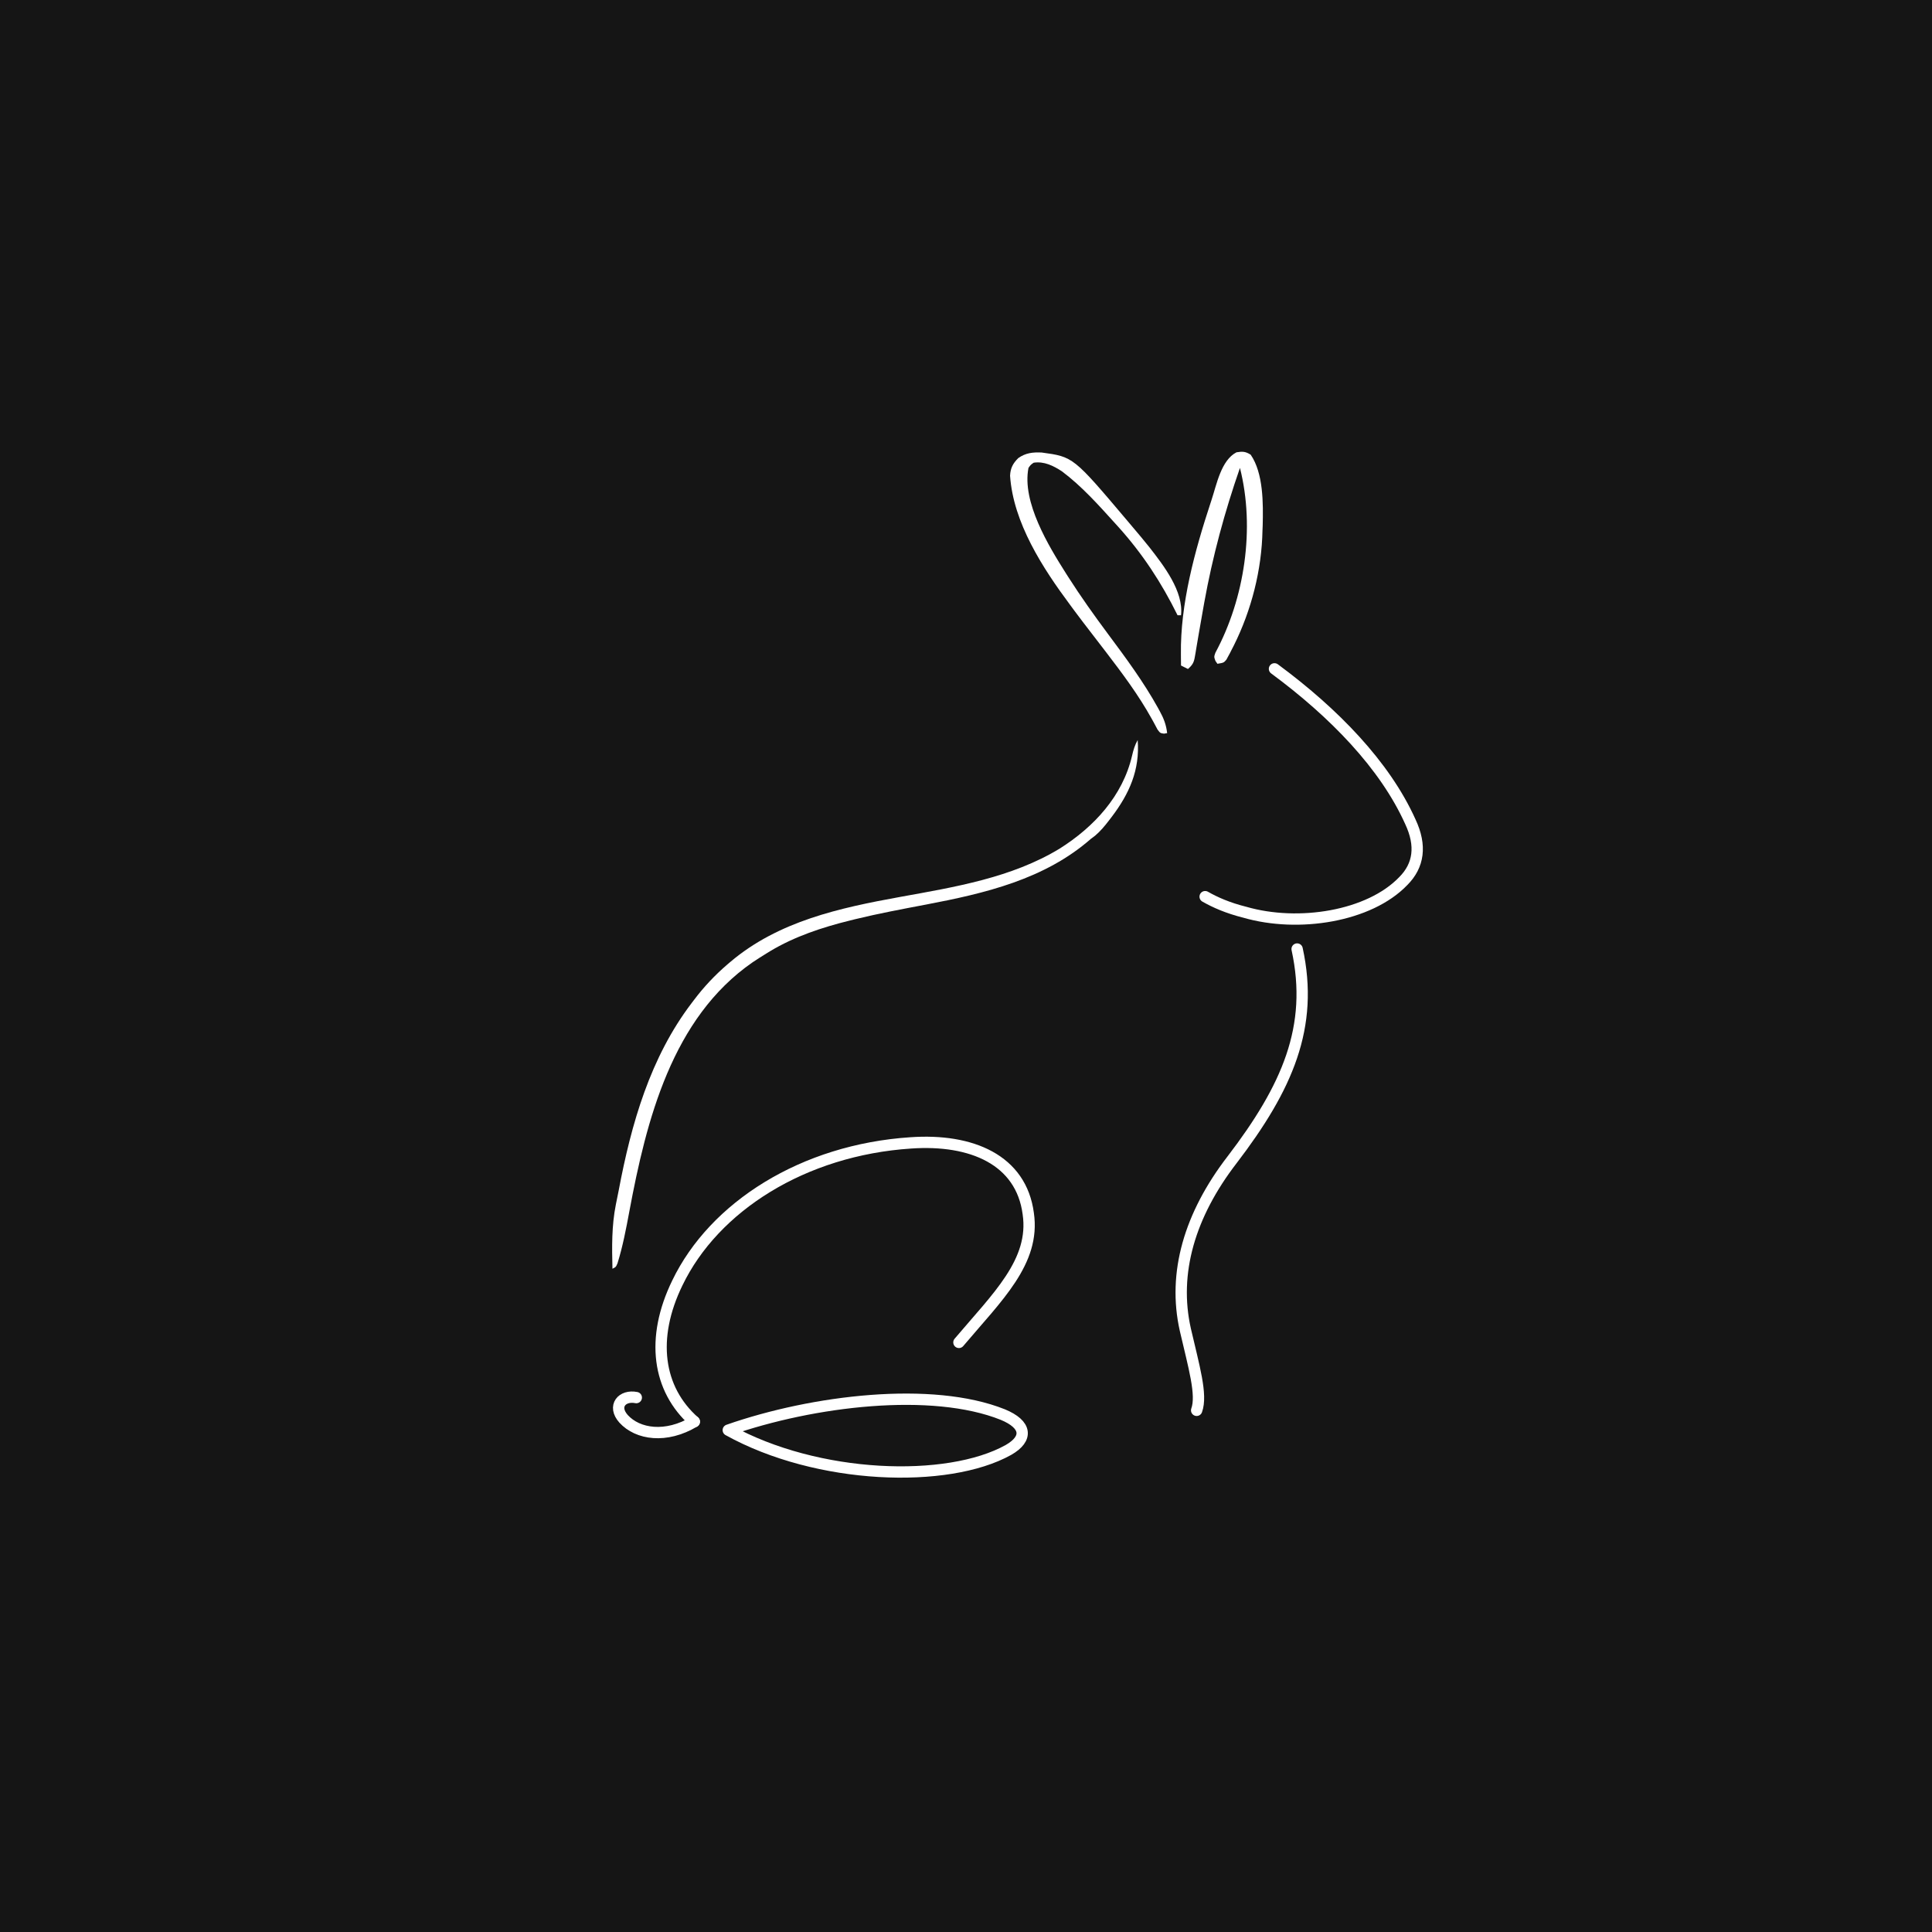
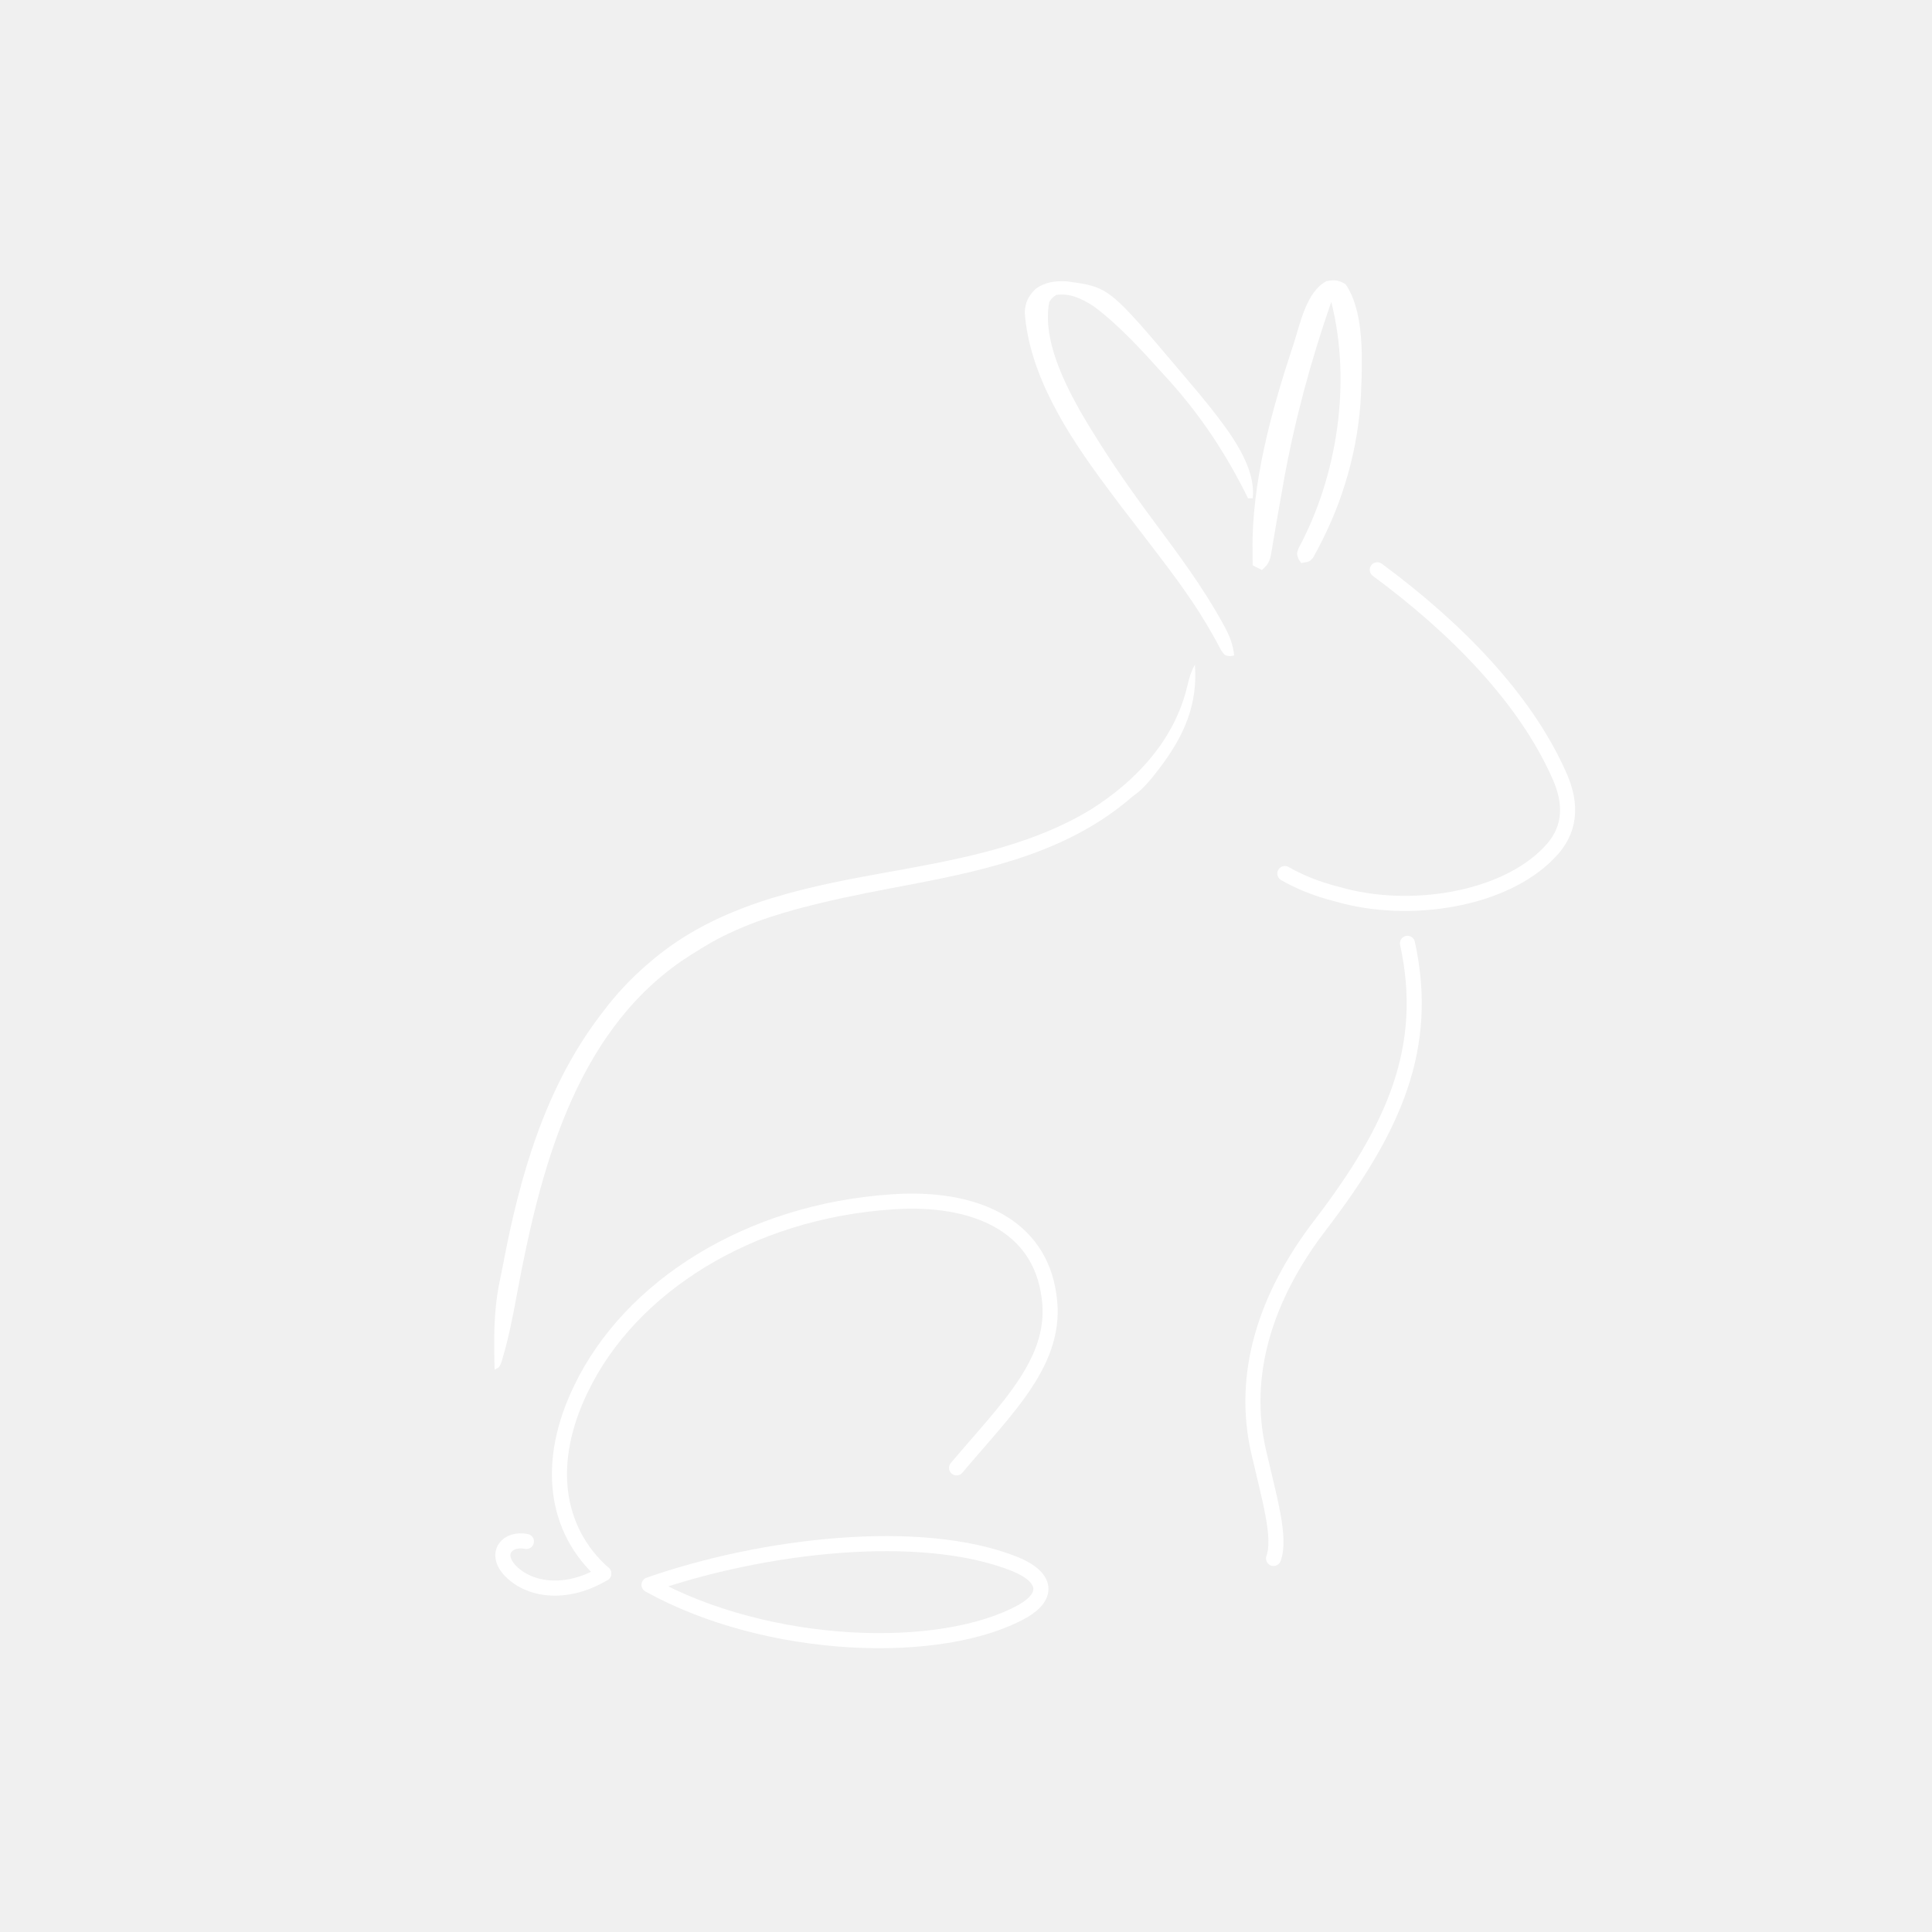
<svg xmlns="http://www.w3.org/2000/svg" width="1024" height="1024" viewBox="0 0 1024 1024" role="img" aria-labelledby="title description">
  <defs>
    <mask id="simplify-details" maskUnits="userSpaceOnUse" x="0" y="0" width="1024" height="1024">
      <rect width="1024" height="1024" fill="#fff" />
      <rect x="245" y="488" width="193" height="357" fill="#000" />
      <rect x="180" y="290" width="135" height="200" fill="#000" />
      <rect x="300" y="370" width="80" height="120" fill="#000" />
    </mask>
  </defs>
-   <rect width="1024" height="1024" fill="#151515" />
  <g transform="translate(1024 0) scale(-1 1)">
-     <g transform="translate(512 512) scale(0.75) translate(-512 -512)">
-       <g mask="url(#simplify-details)">
-         <g transform="translate(61.15 62) scale(1.225)">
-           <g class="original-rabbit-lines" transform="translate(20 20)" fill="#fff">
-             <path d="M0 0 C8.86 4.54 11.47 18.67 14.38 27.44 C14.57 28.01 14.76 28.59 14.95 29.18 C23.99 56.63 32.47 87.5 32.06 116.56 C32.06 117.19 32.05 117.82 32.05 118.46 C32.04 119.98 32.02 121.49 32 123 C31.34 123.33 31.34 123.33 28 125 C25.5 122.82 24.58 121.36 24.04 118.1 C23.9 117.31 23.76 116.53 23.62 115.72 C23.55 115.29 23.55 115.29 23.2 113.14 C23.05 112.25 22.89 111.35 22.74 110.44 C22.4 108.52 22.08 106.6 21.76 104.68 C20.91 99.65 20.01 94.62 19.11 89.59 C18.93 88.59 18.76 87.59 18.57 86.56 C13.82 60.19 6.8 34.3 -2 9 C-10.8 43.8 -4.72 84.25 12.16 115.61 C13 118 13 118 12.15 120.33 C11.77 120.88 11.39 121.43 11 122 C7.35 121.4 7.35 121.4 5.83 119.64 C5.52 119.06 5.21 118.48 4.89 117.89 C4.53 117.23 4.17 116.57 3.8 115.89 C3.44 115.16 3.07 114.44 2.69 113.69 C2.49 113.31 2.49 113.31 1.5 111.38 C-8.64 91.02 -14.58 67.79 -15 45 C-15.04 44.06 -15.08 43.13 -15.12 42.16 C-15.43 29.6 -15.56 12.06 -8.19 1.38 C-5.18 -0.51 -3.49 -0.57 0 0 Z" transform="translate(192 51)" />
-             <path d="M0 0 C3.11 3.07 4.51 5.78 4.73 10.15 C2.89 37.31 -14.15 63.51 -29.89 84.65 C-30.69 85.74 -31.49 86.83 -32.3 87.92 C-35.58 92.35 -38.94 96.72 -42.31 101.09 C-44.51 103.94 -46.7 106.8 -48.89 109.65 C-49.46 110.4 -50.03 111.14 -50.62 111.9 C-60.08 124.26 -69.43 136.73 -76.98 150.38 C-77.3 150.94 -77.61 151.51 -77.94 152.1 C-78.76 153.6 -79.56 155.11 -80.36 156.62 C-81.89 158.65 -81.89 158.65 -84.08 158.96 C-84.68 158.86 -85.28 158.76 -85.89 158.65 C-85.33 153.74 -83.92 150.17 -81.58 145.9 C-81.23 145.26 -80.88 144.62 -80.52 143.96 C-72.19 128.94 -61.82 114.96 -51.58 101.2 C-43.67 90.56 -36.02 79.83 -28.89 68.65 C-28.45 67.96 -28 67.27 -27.55 66.55 C-17.49 50.66 -2.02 25.36 -5.89 5.65 C-7.16 3.86 -7.16 3.86 -8.89 2.65 C-14.92 1.75 -20.26 4.41 -25.18 7.62 C-36.64 16.21 -46.31 27.07 -55.89 37.65 C-56.47 38.3 -57.06 38.94 -57.66 39.6 C-71.73 55.24 -82.6 71.79 -91.89 90.65 C-92.55 90.65 -93.21 90.65 -93.89 90.65 C-95.46 76.84 -83.83 61.93 -75.77 51.57 C-72.55 47.53 -69.23 43.58 -65.89 39.65 C-64.85 38.42 -63.82 37.19 -62.78 35.96 C-31.74 -0.75 -31.74 -0.75 -13.53 -3.22 C-8.42 -3.47 -4.24 -3.02 0 0 Z" transform="translate(317.8906 54.34766)" />
-             <path d="M0 0 C-3.5 3.65 -7.13 6.74 -11.19 9.75 C-16.28 13.59 -21.06 17.61 -25.75 21.93 C-27.75 23.77 -29.79 25.51 -31.88 27.25 C-43.04 37.07 -51.85 48.62 -60 61 C-60.36 61.55 -60.72 62.09 -61.09 62.65 C-68.39 73.91 -77 90.26 -77 104 C-76.75 102.93 -76.5 101.86 -76.25 100.75 C-75.21 97.22 -74.18 95.07 -71 93 C-68.4 92.65 -66.41 92.95 -64 94 C-61.96 95.74 -60.86 97.47 -60 100 C-60 105.6 -61.62 108.62 -65 113 C-65.6 113.5 -66.2 113.99 -66.81 114.5 C-68 116 -68 116 -68.06 118.69 C-65.8 125.74 -61.06 130.74 -54.83 134.62 C-34.86 144.37 -10.95 144.67 10 138 C13.85 136.61 17.4 134.95 21 133 C21.96 132.51 22.92 132.02 23.91 131.51 C37.73 124.04 52.39 111 58 96 C59.45 90.96 59.56 86.72 57.94 81.75 C55.41 78.16 53.33 76.75 49 76 C36.31 75.93 19.76 85.35 10 93 C7.96 95.51 7.52 97.82 7 101 C6.34 100.67 6.34 100.67 3 99 C2.5 96.05 2.42 93.91 4.07 91.32 C13.66 80.86 27.87 76.2 41 72 C41.99 71.67 42.98 71.34 44 71 C49.45 70.43 54.32 70.19 58.75 73.72 C62.72 77.79 65.11 82.26 65.31 88 C65.06 103.65 53.24 115.58 42.95 126.09 C33.15 135.4 20.85 142 8 146 C7 146.32 5.99 146.64 4.96 146.96 C-15.53 152.38 -40.12 150.63 -58.69 140.04 C-65.92 135.52 -69.83 129.55 -73.96 122.32 C-75 121 -75 121 -77.94 120.06 C-81 119 -81 119 -82.88 117.44 C-87.03 108.44 -82.23 95.43 -79.17 86.61 C-70.96 64.67 -58.05 46.83 -42 30 C-41.39 29.34 -40.77 28.69 -40.14 28.01 C-35.17 22.86 -29.61 18.43 -24 14 C-23.46 13.57 -22.92 13.14 -22.36 12.7 C-4.4 -1.47 -4.4 -1.47 0 0 Z M-70 98 C-72.43 102.58 -71.9 106.09 -71 111 C-66.23 106.84 -66.23 106.84 -65.12 102.81 C-65 100 -65 100 -66 98 C-67.32 98 -68.64 98 -70 98 Z" transform="translate(170 175)" />
-             <path d="M0 0 C1.66 2.91 2.49 5.77 3.24 9.02 C8.68 32.33 25.18 50.1 45 62.62 C72.73 79.47 105.57 84.8 137 90.49 C171.91 96.82 207.26 104.48 235 128 C235.52 128.44 236.04 128.88 236.58 129.34 C243.88 135.61 250.21 142.31 256 150 C256.2 150.26 256.2 150.26 257.19 151.56 C281.23 183.07 292.16 221.44 299.4 259.84 C299.92 262.56 300.47 265.27 301.04 267.98 C303.49 280.28 303.31 292.5 303 305 C301 304 301 304 300.08 301.84 C297.03 292 295.13 282.02 293.25 271.9 C283.47 219.53 268.7 160.39 222.12 128.19 C219.45 126.4 216.74 124.68 214 123 C213.7 122.82 213.7 122.82 212.18 121.88 C197.97 113.32 182.02 108.06 165.99 104.1 C164.97 103.84 163.94 103.59 162.89 103.33 C149.38 100.04 135.72 97.49 122.07 94.9 C88.07 88.43 53.66 80.35 27 57 C26.19 56.39 25.38 55.78 24.54 55.15 C21.43 52.51 19.04 49.6 16.56 46.38 C16.08 45.75 15.6 45.12 15.1 44.48 C4.8 30.96 -1.33 17.21 0 0 Z" transform="translate(249 217)" />
-             <path d="M0 0 C0.99 0.33 1.98 0.66 3 1 C2.72 1.85 2.45 2.69 2.16 3.56 C-1.7 15.55 -1.7 15.55 -2 22 C-2.03 22.44 -2.03 22.44 -2.19 24.67 C-2.83 40.98 1.58 56.61 9 71 C9.34 71.66 9.67 72.32 10.02 73 C17.59 87.62 27.47 100.41 38 113 C43.47 119.58 48.8 126.25 54.06 133 C54.63 133.72 55.19 134.45 55.78 135.19 C60.32 141.03 64.67 147 69 153 C69.33 152.22 69.66 151.44 70 150.63 C82.87 120.27 96.95 90.27 114 62 C114.38 61.37 114.75 60.74 115.14 60.09 C116.18 58.42 116.18 58.42 118 56 C120.75 55.62 120.75 55.62 123 56 C124.28 59.85 123.49 60.65 121.71 64.21 C121.46 64.73 121.2 65.25 120.94 65.79 C120.39 66.91 119.83 68.04 119.26 69.16 C117.73 72.22 116.24 75.29 114.73 78.36 C114.42 78.99 114.11 79.63 113.79 80.28 C110.9 86.16 108.14 92.09 105.41 98.04 C99.54 110.81 93.46 123.48 87.3 136.11 C86.14 138.49 84.99 140.88 83.85 143.26 C83 145.01 82.13 146.74 81.26 148.48 C77.32 156.48 74.59 163.07 77.33 171.95 C77.95 173.68 78.6 175.4 79.25 177.12 C79.91 179 80.56 180.88 81.21 182.76 C81.36 183.21 81.36 183.21 82.15 185.5 C89.79 208.07 88.57 236.17 78.19 257.56 C74.62 264.47 70.55 271.98 63 275 C59.6 275 57.36 274.92 54.54 273.01 C48.1 266.41 47.64 255.37 47.58 246.67 C47.6 245.6 47.61 244.54 47.62 243.44 C47.64 242.3 47.65 241.16 47.66 239.99 C48.12 216.1 54.73 192.18 63.29 169.95 C64.54 164.77 63.77 160.94 61.07 156.49 C60.25 155.28 59.41 154.07 58.56 152.88 C58.12 152.23 57.67 151.58 57.21 150.91 C52.7 144.43 47.9 138.19 43 132 C42.13 130.89 41.25 129.78 40.38 128.68 C39.94 128.11 39.5 127.55 39.04 126.98 C36.69 123.99 34.34 120.99 32 118 C31.47 117.33 30.95 116.66 30.41 115.97 C9.77 89.53 -11.24 59.26 -7.69 23.93 C-6.59 15.72 -5 6.84 0 0 Z M70 177 C64.4 191.73 60.31 206.59 57 222 C56.93 222.34 56.93 222.34 56.55 224.05 C55.05 231.09 54.82 238.08 54.75 245.25 C54.74 246.08 54.73 246.91 54.72 247.76 C54.79 261.33 54.79 261.33 58.45 265.76 C60 267 60 267 61.97 266.98 C68.08 264.03 71.51 254.43 73.75 248.31 C81.95 224.4 79.85 200.4 71 177 C70.67 177 70.34 177 70 177 Z" transform="translate(155 336)" />
-           </g>
+     <g mask="url(#simplify-details)">
+       <g transform="translate(61.15 62) scale(1.225)">
+         <g class="original-rabbit-lines" transform="translate(20 20)" fill="#fff">
+           <path d="M0 0 C8.86 4.54 11.47 18.67 14.38 27.44 C14.57 28.01 14.76 28.59 14.95 29.18 C23.99 56.63 32.47 87.5 32.06 116.56 C32.06 117.19 32.05 117.82 32.05 118.46 C32.04 119.98 32.02 121.49 32 123 C31.34 123.33 31.34 123.33 28 125 C25.5 122.82 24.58 121.36 24.04 118.1 C23.9 117.31 23.76 116.53 23.62 115.72 C23.55 115.29 23.55 115.29 23.2 113.14 C23.05 112.25 22.89 111.35 22.74 110.44 C22.4 108.52 22.08 106.6 21.76 104.68 C20.91 99.65 20.01 94.62 19.11 89.59 C18.93 88.59 18.76 87.59 18.57 86.56 C13.82 60.19 6.8 34.3 -2 9 C-10.8 43.8 -4.72 84.25 12.16 115.61 C13 118 13 118 12.15 120.33 C11.77 120.88 11.39 121.43 11 122 C7.35 121.4 7.35 121.4 5.83 119.64 C5.52 119.06 5.21 118.48 4.89 117.89 C4.53 117.23 4.17 116.57 3.8 115.89 C3.44 115.16 3.07 114.44 2.69 113.69 C2.49 113.31 2.49 113.31 1.5 111.38 C-8.64 91.02 -14.58 67.79 -15 45 C-15.04 44.06 -15.08 43.13 -15.12 42.16 C-15.43 29.6 -15.56 12.06 -8.19 1.38 C-5.18 -0.51 -3.49 -0.57 0 0 Z" transform="translate(192 51)" />
+           <path d="M0 0 C3.11 3.07 4.51 5.78 4.73 10.15 C2.89 37.31 -14.15 63.51 -29.89 84.65 C-30.69 85.74 -31.49 86.83 -32.3 87.92 C-35.58 92.35 -38.94 96.72 -42.31 101.09 C-44.51 103.94 -46.7 106.8 -48.89 109.65 C-49.46 110.4 -50.03 111.14 -50.62 111.9 C-60.08 124.26 -69.43 136.73 -76.98 150.38 C-77.3 150.94 -77.61 151.51 -77.94 152.1 C-78.76 153.6 -79.56 155.11 -80.36 156.62 C-81.89 158.65 -81.89 158.65 -84.08 158.96 C-84.68 158.86 -85.28 158.76 -85.89 158.65 C-85.33 153.74 -83.92 150.17 -81.58 145.9 C-81.23 145.26 -80.88 144.62 -80.52 143.96 C-72.19 128.94 -61.82 114.96 -51.58 101.2 C-43.67 90.56 -36.02 79.83 -28.89 68.65 C-28.45 67.96 -28 67.27 -27.55 66.55 C-17.49 50.66 -2.02 25.36 -5.89 5.65 C-7.16 3.86 -7.16 3.86 -8.89 2.65 C-14.92 1.75 -20.26 4.41 -25.18 7.62 C-36.64 16.21 -46.31 27.07 -55.89 37.65 C-56.47 38.3 -57.06 38.94 -57.66 39.6 C-71.73 55.24 -82.6 71.79 -91.89 90.65 C-92.55 90.65 -93.21 90.65 -93.89 90.65 C-95.46 76.84 -83.83 61.93 -75.77 51.57 C-72.55 47.53 -69.23 43.58 -65.89 39.65 C-64.85 38.42 -63.82 37.19 -62.78 35.96 C-31.74 -0.75 -31.74 -0.75 -13.53 -3.22 C-8.42 -3.47 -4.24 -3.02 0 0 Z" transform="translate(317.8906 54.34766)" />
+           <path d="M0 0 C-3.5 3.65 -7.13 6.74 -11.19 9.75 C-16.28 13.59 -21.06 17.61 -25.75 21.93 C-27.75 23.77 -29.79 25.51 -31.88 27.25 C-43.04 37.07 -51.85 48.62 -60 61 C-60.36 61.55 -60.72 62.09 -61.09 62.65 C-68.39 73.91 -77 90.26 -77 104 C-76.75 102.93 -76.5 101.86 -76.25 100.75 C-75.21 97.22 -74.18 95.07 -71 93 C-68.4 92.65 -66.41 92.95 -64 94 C-61.96 95.74 -60.86 97.47 -60 100 C-60 105.6 -61.62 108.62 -65 113 C-65.6 113.5 -66.2 113.99 -66.81 114.5 C-68 116 -68 116 -68.06 118.69 C-65.8 125.74 -61.06 130.74 -54.83 134.62 C-34.86 144.37 -10.95 144.67 10 138 C13.85 136.61 17.4 134.95 21 133 C21.96 132.51 22.92 132.02 23.91 131.51 C37.73 124.04 52.39 111 58 96 C59.45 90.96 59.56 86.72 57.94 81.75 C55.41 78.16 53.33 76.75 49 76 C36.31 75.93 19.76 85.35 10 93 C7.96 95.51 7.52 97.82 7 101 C6.34 100.67 6.34 100.67 3 99 C2.5 96.05 2.42 93.91 4.07 91.32 C13.66 80.86 27.87 76.2 41 72 C41.99 71.67 42.98 71.34 44 71 C49.45 70.43 54.32 70.19 58.75 73.72 C62.72 77.79 65.11 82.26 65.31 88 C65.06 103.65 53.24 115.58 42.95 126.09 C33.15 135.4 20.85 142 8 146 C7 146.32 5.99 146.64 4.96 146.96 C-15.53 152.38 -40.12 150.63 -58.69 140.04 C-65.92 135.52 -69.83 129.55 -73.96 122.32 C-75 121 -75 121 -77.94 120.06 C-81 119 -81 119 -82.88 117.44 C-87.03 108.44 -82.23 95.43 -79.17 86.61 C-70.96 64.67 -58.05 46.83 -42 30 C-41.39 29.34 -40.77 28.69 -40.14 28.01 C-35.17 22.86 -29.61 18.43 -24 14 C-23.46 13.57 -22.92 13.14 -22.36 12.7 C-4.4 -1.47 -4.4 -1.47 0 0 Z M-70 98 C-72.43 102.58 -71.9 106.09 -71 111 C-66.23 106.84 -66.23 106.84 -65.12 102.81 C-65 100 -65 100 -66 98 C-67.32 98 -68.64 98 -70 98 Z" transform="translate(170 175)" />
+           <path d="M0 0 C1.66 2.91 2.49 5.77 3.24 9.02 C8.68 32.33 25.18 50.1 45 62.62 C72.73 79.47 105.57 84.8 137 90.49 C171.91 96.82 207.26 104.48 235 128 C235.52 128.44 236.04 128.88 236.58 129.34 C243.88 135.61 250.21 142.31 256 150 C256.2 150.26 256.2 150.26 257.19 151.56 C281.23 183.07 292.16 221.44 299.4 259.84 C299.92 262.56 300.47 265.27 301.04 267.98 C303.49 280.28 303.31 292.5 303 305 C301 304 301 304 300.08 301.84 C297.03 292 295.13 282.02 293.25 271.9 C283.47 219.53 268.7 160.39 222.12 128.19 C219.45 126.4 216.74 124.68 214 123 C213.7 122.82 213.7 122.82 212.18 121.88 C197.97 113.32 182.02 108.06 165.99 104.1 C164.97 103.84 163.94 103.59 162.89 103.33 C149.38 100.04 135.72 97.49 122.07 94.9 C88.07 88.43 53.66 80.35 27 57 C26.19 56.39 25.38 55.78 24.54 55.15 C21.43 52.51 19.04 49.6 16.56 46.38 C16.08 45.75 15.6 45.12 15.1 44.48 C4.8 30.96 -1.33 17.21 0 0 Z" transform="translate(249 217)" />
+           <path d="M0 0 C0.99 0.33 1.98 0.66 3 1 C2.72 1.85 2.45 2.69 2.16 3.56 C-1.7 15.55 -1.7 15.55 -2 22 C-2.03 22.44 -2.03 22.44 -2.19 24.67 C-2.83 40.98 1.58 56.61 9 71 C9.34 71.66 9.67 72.32 10.02 73 C17.59 87.62 27.47 100.41 38 113 C43.47 119.58 48.8 126.25 54.06 133 C54.63 133.72 55.19 134.45 55.78 135.19 C60.32 141.03 64.67 147 69 153 C69.33 152.22 69.66 151.44 70 150.63 C82.87 120.27 96.95 90.27 114 62 C114.38 61.37 114.75 60.74 115.14 60.09 C116.18 58.42 116.18 58.42 118 56 C120.75 55.62 120.75 55.62 123 56 C124.28 59.85 123.49 60.65 121.71 64.21 C121.46 64.73 121.2 65.25 120.94 65.79 C120.39 66.91 119.83 68.04 119.26 69.16 C117.73 72.22 116.24 75.29 114.73 78.36 C114.42 78.99 114.11 79.63 113.79 80.28 C110.9 86.16 108.14 92.09 105.41 98.04 C99.54 110.81 93.46 123.48 87.3 136.11 C86.14 138.49 84.99 140.88 83.85 143.26 C83 145.01 82.13 146.74 81.26 148.48 C77.32 156.48 74.59 163.07 77.33 171.95 C77.95 173.68 78.6 175.4 79.25 177.12 C79.91 179 80.56 180.88 81.21 182.76 C81.36 183.21 81.36 183.21 82.15 185.5 C89.79 208.07 88.57 236.17 78.19 257.56 C74.62 264.47 70.55 271.98 63 275 C59.6 275 57.36 274.92 54.54 273.01 C48.1 266.41 47.64 255.37 47.58 246.67 C47.6 245.6 47.61 244.54 47.62 243.44 C47.64 242.3 47.65 241.16 47.66 239.99 C48.12 216.1 54.73 192.18 63.29 169.95 C64.54 164.77 63.77 160.94 61.07 156.49 C60.25 155.28 59.41 154.07 58.56 152.88 C58.12 152.23 57.67 151.58 57.21 150.91 C52.7 144.43 47.9 138.19 43 132 C42.13 130.89 41.25 129.78 40.38 128.68 C39.94 128.11 39.5 127.55 39.04 126.98 C36.69 123.99 34.34 120.99 32 118 C31.47 117.33 30.95 116.66 30.41 115.97 C9.77 89.53 -11.24 59.26 -7.69 23.93 C-6.59 15.72 -5 6.84 0 0 Z M70 177 C64.4 191.73 60.31 206.59 57 222 C56.93 222.34 56.93 222.34 56.55 224.05 C55.05 231.09 54.82 238.08 54.75 245.25 C54.74 246.08 54.73 246.91 54.72 247.76 C54.79 261.33 54.79 261.33 58.45 265.76 C60 267 60 267 61.97 266.98 C68.08 264.03 71.51 254.43 73.75 248.31 C81.95 224.4 79.85 200.4 71 177 C70.67 177 70.34 177 70 177 Z" transform="translate(155 336)" />
        </g>
      </g>
-       <path d="M294 302 C252 333 216 370 198 410 C190 427 192 441 203 452 C227 477 277 485 315 474 C327 471 336 467 343 463" fill="none" stroke="#fff" stroke-width="8" stroke-linecap="round" stroke-linejoin="round" />
-       <path d="M278 500 C266 555 285 598 324 649 C354 688 366 729 357 769 C351 795 345 815 349 826" fill="none" stroke="#fff" stroke-width="8" stroke-linecap="round" stroke-linejoin="round" />
-       <path d="M517 778 C490 746 463 721 468 687 C473 649 508 634 551 637 C627 642 690 682 716 736 C735 775 730 811 704 834" fill="none" stroke="#fff" stroke-width="8" stroke-linecap="round" stroke-linejoin="round" />
-       <path d="M680 840 C620 819 536 809 486 829 C469 836 468 846 482 854 C525 878 617 875 680 840" fill="none" stroke="#fff" stroke-width="8" stroke-linecap="round" stroke-linejoin="round" />
-       <path d="M704 834 C724 846 744 843 754 832 C762 823 755 815 745 817" fill="none" stroke="#fff" stroke-width="8" stroke-linecap="round" stroke-linejoin="round" />
    </g>
+     <path d="M294 302 C252 333 216 370 198 410 C190 427 192 441 203 452 C227 477 277 485 315 474 C327 471 336 467 343 463" fill="none" stroke="#fff" stroke-width="8" stroke-linecap="round" stroke-linejoin="round" />
+     <path d="M278 500 C266 555 285 598 324 649 C354 688 366 729 357 769 C351 795 345 815 349 826" fill="none" stroke="#fff" stroke-width="8" stroke-linecap="round" stroke-linejoin="round" />
+     <path d="M517 778 C490 746 463 721 468 687 C473 649 508 634 551 637 C627 642 690 682 716 736 C735 775 730 811 704 834" fill="none" stroke="#fff" stroke-width="8" stroke-linecap="round" stroke-linejoin="round" />
+     <path d="M680 840 C620 819 536 809 486 829 C469 836 468 846 482 854 C525 878 617 875 680 840" fill="none" stroke="#fff" stroke-width="8" stroke-linecap="round" stroke-linejoin="round" />
+     <path d="M704 834 C724 846 744 843 754 832 C762 823 755 815 745 817" fill="none" stroke="#fff" stroke-width="8" stroke-linecap="round" stroke-linejoin="round" />
  </g>
</svg>
